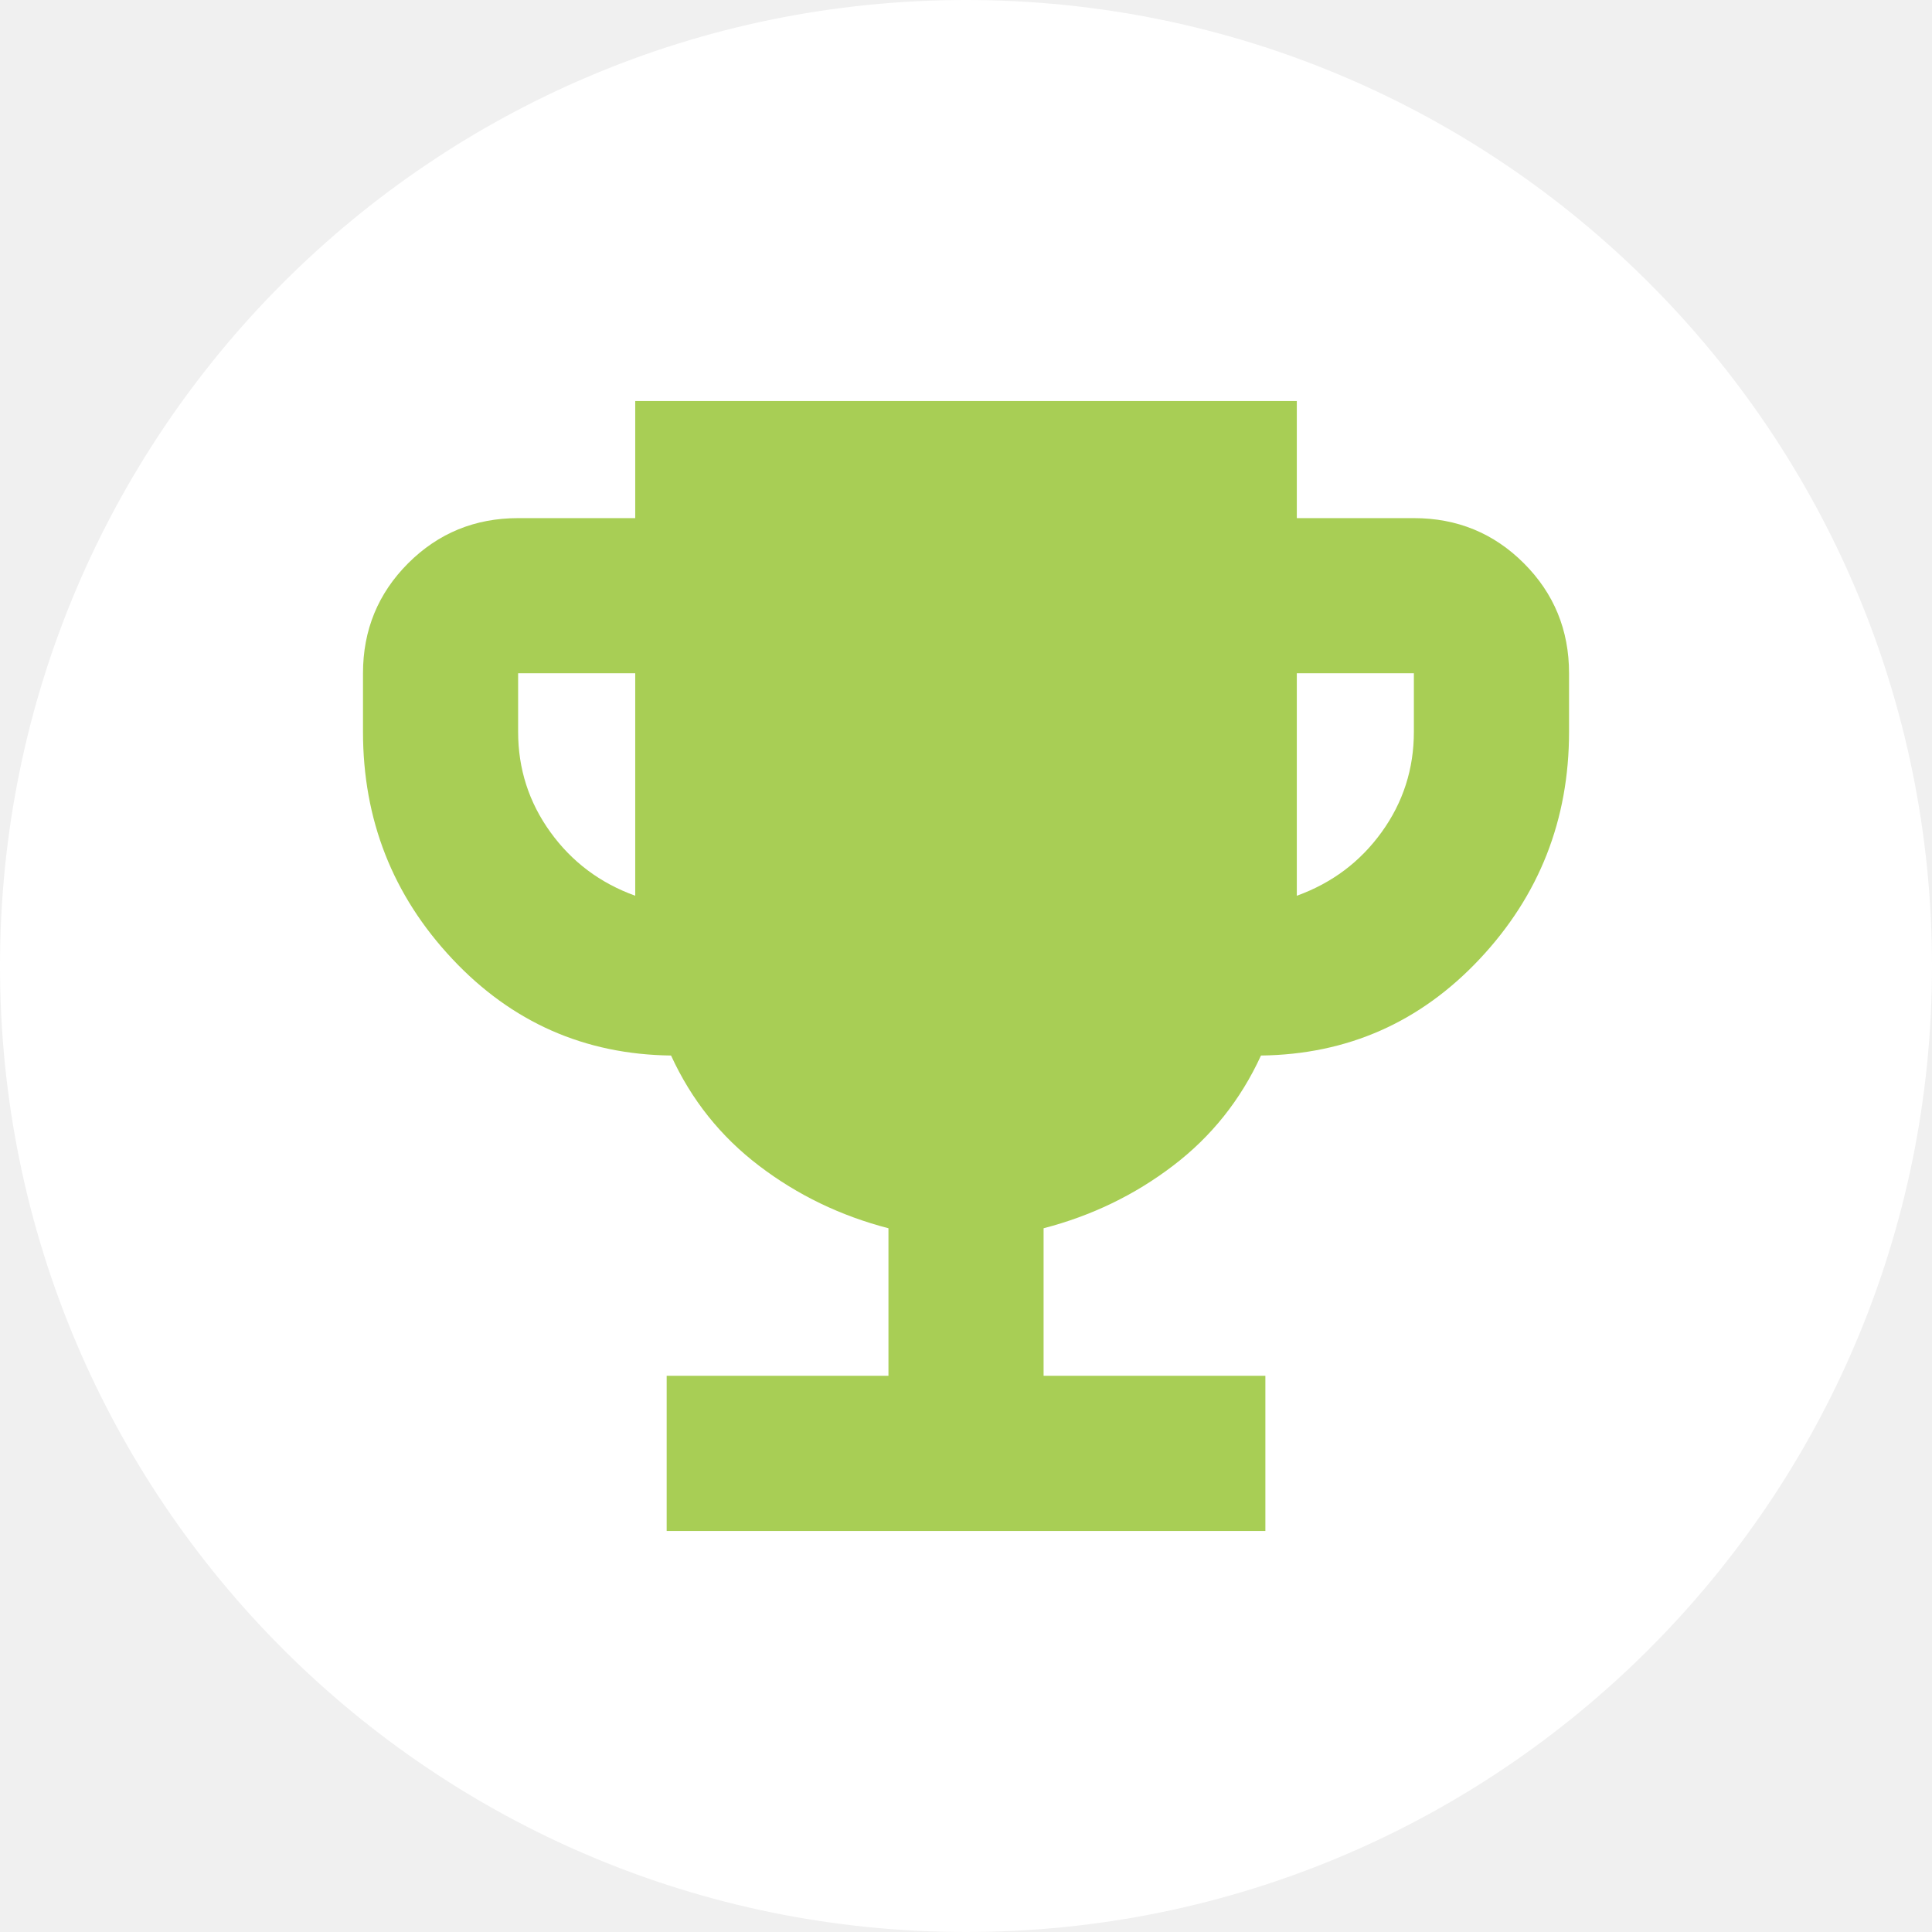
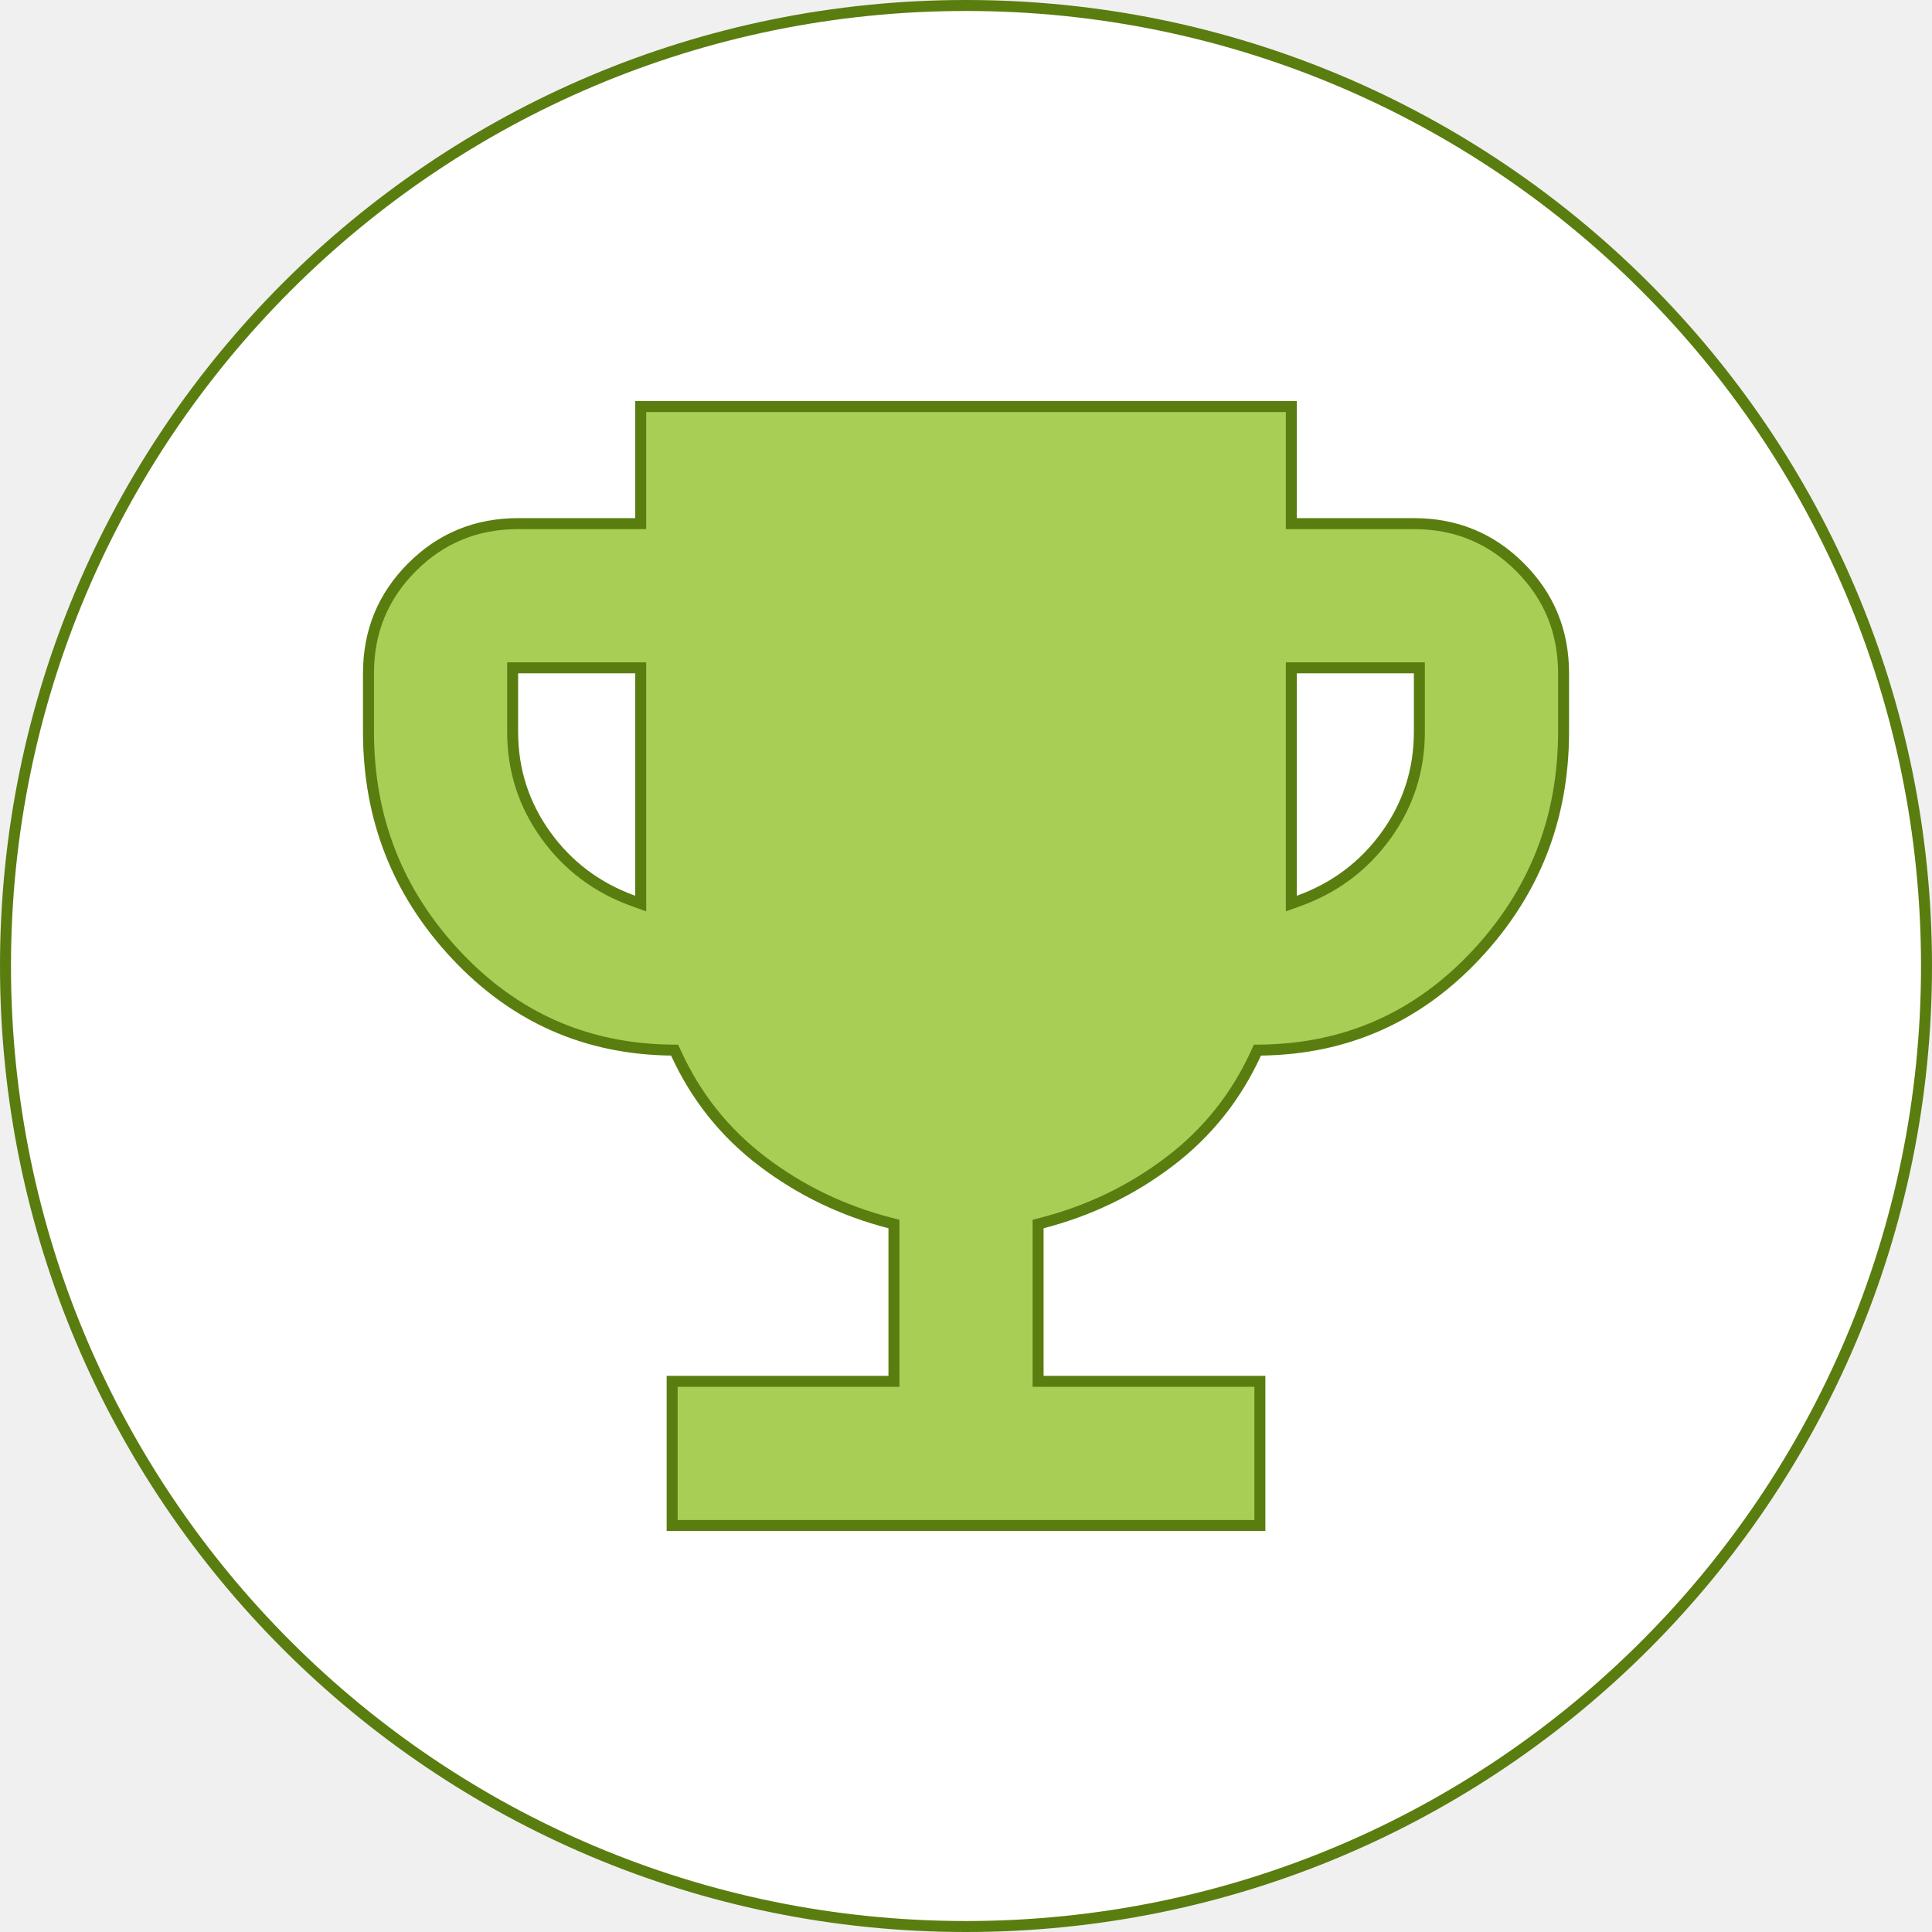
<svg xmlns="http://www.w3.org/2000/svg" width="44" height="44" viewBox="0 0 44 44" fill="none">
-   <circle cx="22" cy="22" r="22" fill="white" />
+   <circle cx="22" cy="22" r="21.875" fill="white" stroke="#5A7D0F" stroke-width="0.25" />
  <mask id="mask0_18_1070" style="mask-type:alpha" maskUnits="userSpaceOnUse" x="6" y="6" width="32" height="32">
    <rect x="6" y="6" width="32" height="32" fill="#D9D9D9" />
  </mask>
  <g mask="url(#mask0_18_1070)">
-     <path d="M15.183 34.867V31.333H20.234V27.973C19.145 27.69 18.163 27.217 17.289 26.551C16.414 25.886 15.746 25.049 15.283 24.039C13.315 24.015 11.653 23.281 10.299 21.837C8.944 20.393 8.267 18.669 8.267 16.667V15.333C8.267 14.349 8.61 13.514 9.295 12.828C9.981 12.143 10.816 11.8 11.8 11.8H14.467V9.133H29.534V11.8H32.2C33.185 11.8 34.02 12.143 34.705 12.828C35.391 13.514 35.734 14.349 35.734 15.333V16.667C35.734 18.669 35.056 20.393 33.702 21.837C32.347 23.281 30.686 24.015 28.718 24.039C28.255 25.049 27.587 25.886 26.712 26.551C25.838 27.217 24.856 27.69 23.767 27.973V31.333H28.818V34.867H15.183ZM14.467 20.4V15.333H11.8V16.667C11.8 17.511 12.045 18.272 12.534 18.95C13.023 19.628 13.667 20.111 14.467 20.4ZM29.534 20.4C30.334 20.111 30.978 19.628 31.467 18.95C31.956 18.272 32.2 17.511 32.2 16.667V15.333H29.534V20.4Z" fill="#A8CE55" />
+     <path d="M14.592 11.8V9.259H29.409V11.8V11.925H29.534H32.2C33.152 11.925 33.955 12.255 34.617 12.917L34.617 12.917C35.279 13.579 35.609 14.382 35.609 15.334V16.667C35.609 18.639 34.943 20.331 33.611 21.752C32.279 23.171 30.65 23.891 28.716 23.915L28.637 23.916L28.604 23.988C28.15 24.979 27.494 25.8 26.636 26.452L26.636 26.452C25.775 27.107 24.809 27.574 23.736 27.852L23.642 27.876V27.973V31.334V31.459H23.767H28.693V34.742H15.308V31.459H20.234H20.359V31.334V27.973V27.876L20.265 27.852C19.192 27.574 18.225 27.107 17.364 26.452L17.364 26.452C16.506 25.8 15.851 24.979 15.397 23.988L15.364 23.916L15.284 23.915C13.351 23.891 11.721 23.171 10.39 21.752C9.057 20.331 8.392 18.639 8.392 16.667V15.334C8.392 14.382 8.722 13.579 9.384 12.917L9.384 12.917C10.045 12.255 10.848 11.925 11.8 11.925H14.467H14.592V11.8ZM14.425 20.518L14.592 20.578V20.401V15.334V15.209H14.467H11.8H11.675V15.334V16.667C11.675 17.538 11.928 18.324 12.432 19.024C12.936 19.722 13.601 20.221 14.425 20.518ZM29.409 20.401V20.578L29.576 20.518C30.399 20.221 31.064 19.722 31.568 19.024C32.073 18.324 32.325 17.538 32.325 16.667V15.334V15.209H32.2H29.534H29.409V15.334V20.401Z" fill="#A8CE55" stroke="#5A7D0F" stroke-width="0.25" />
  </g>
</svg>
